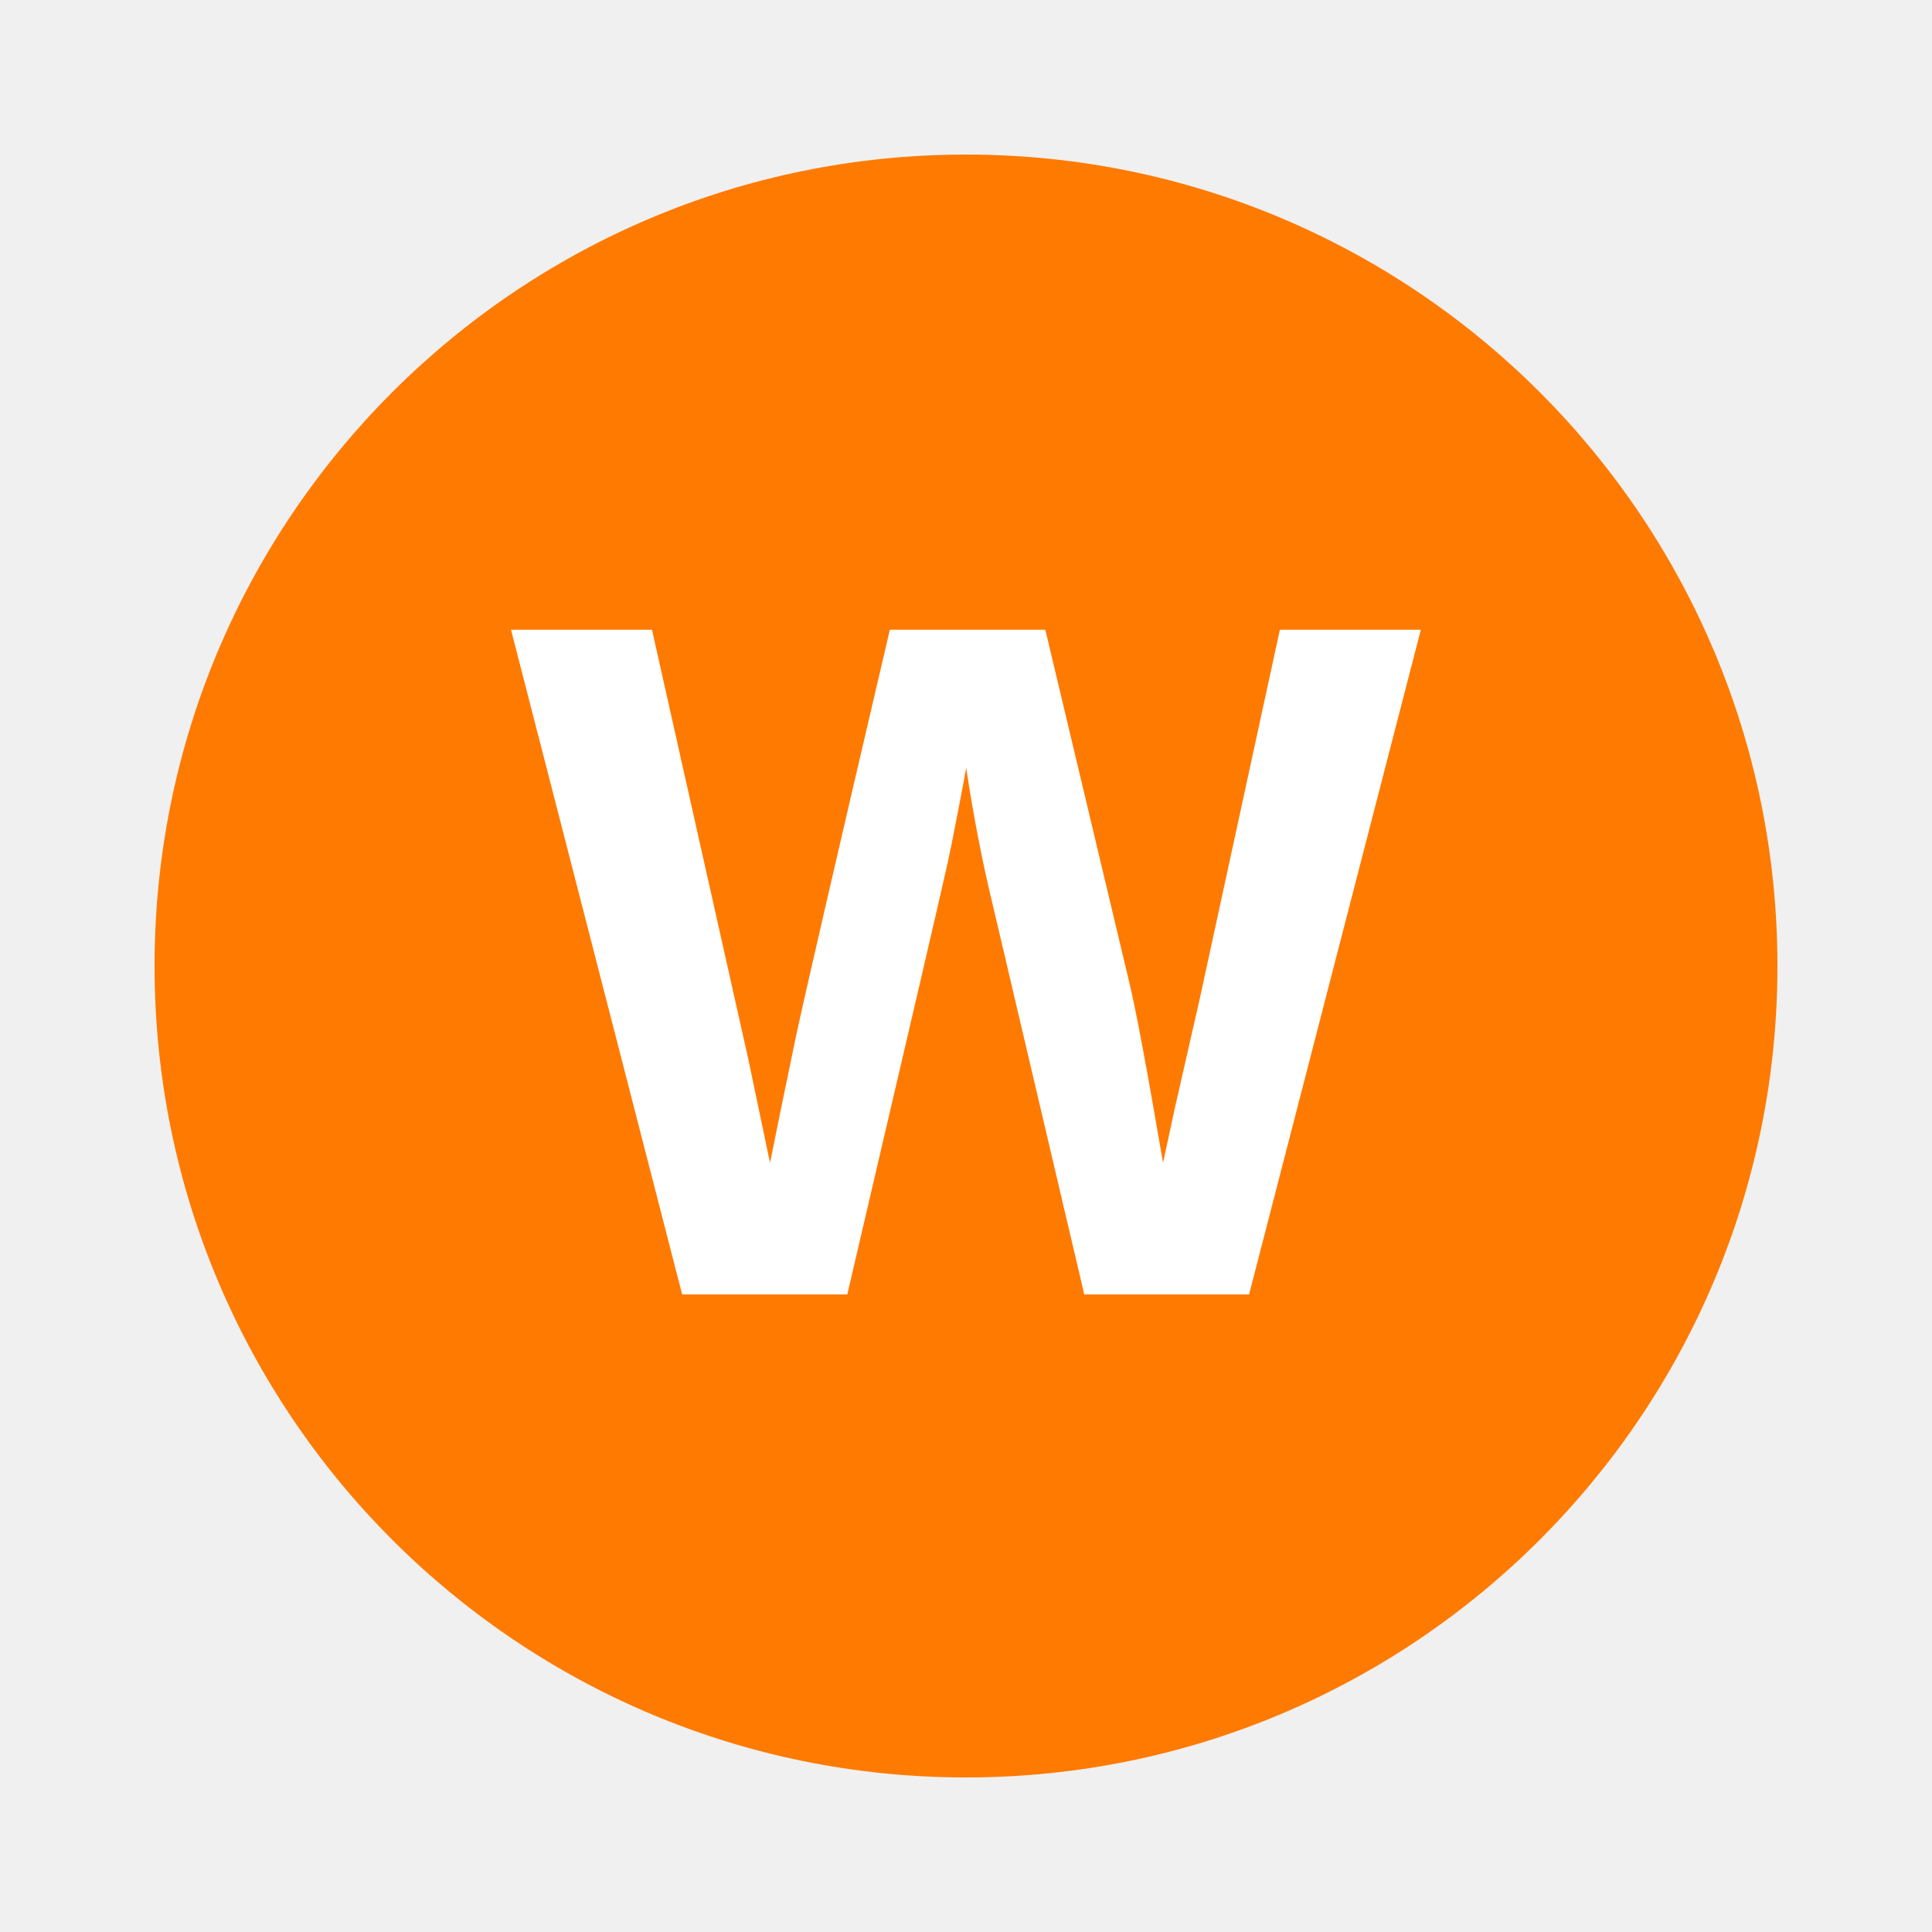
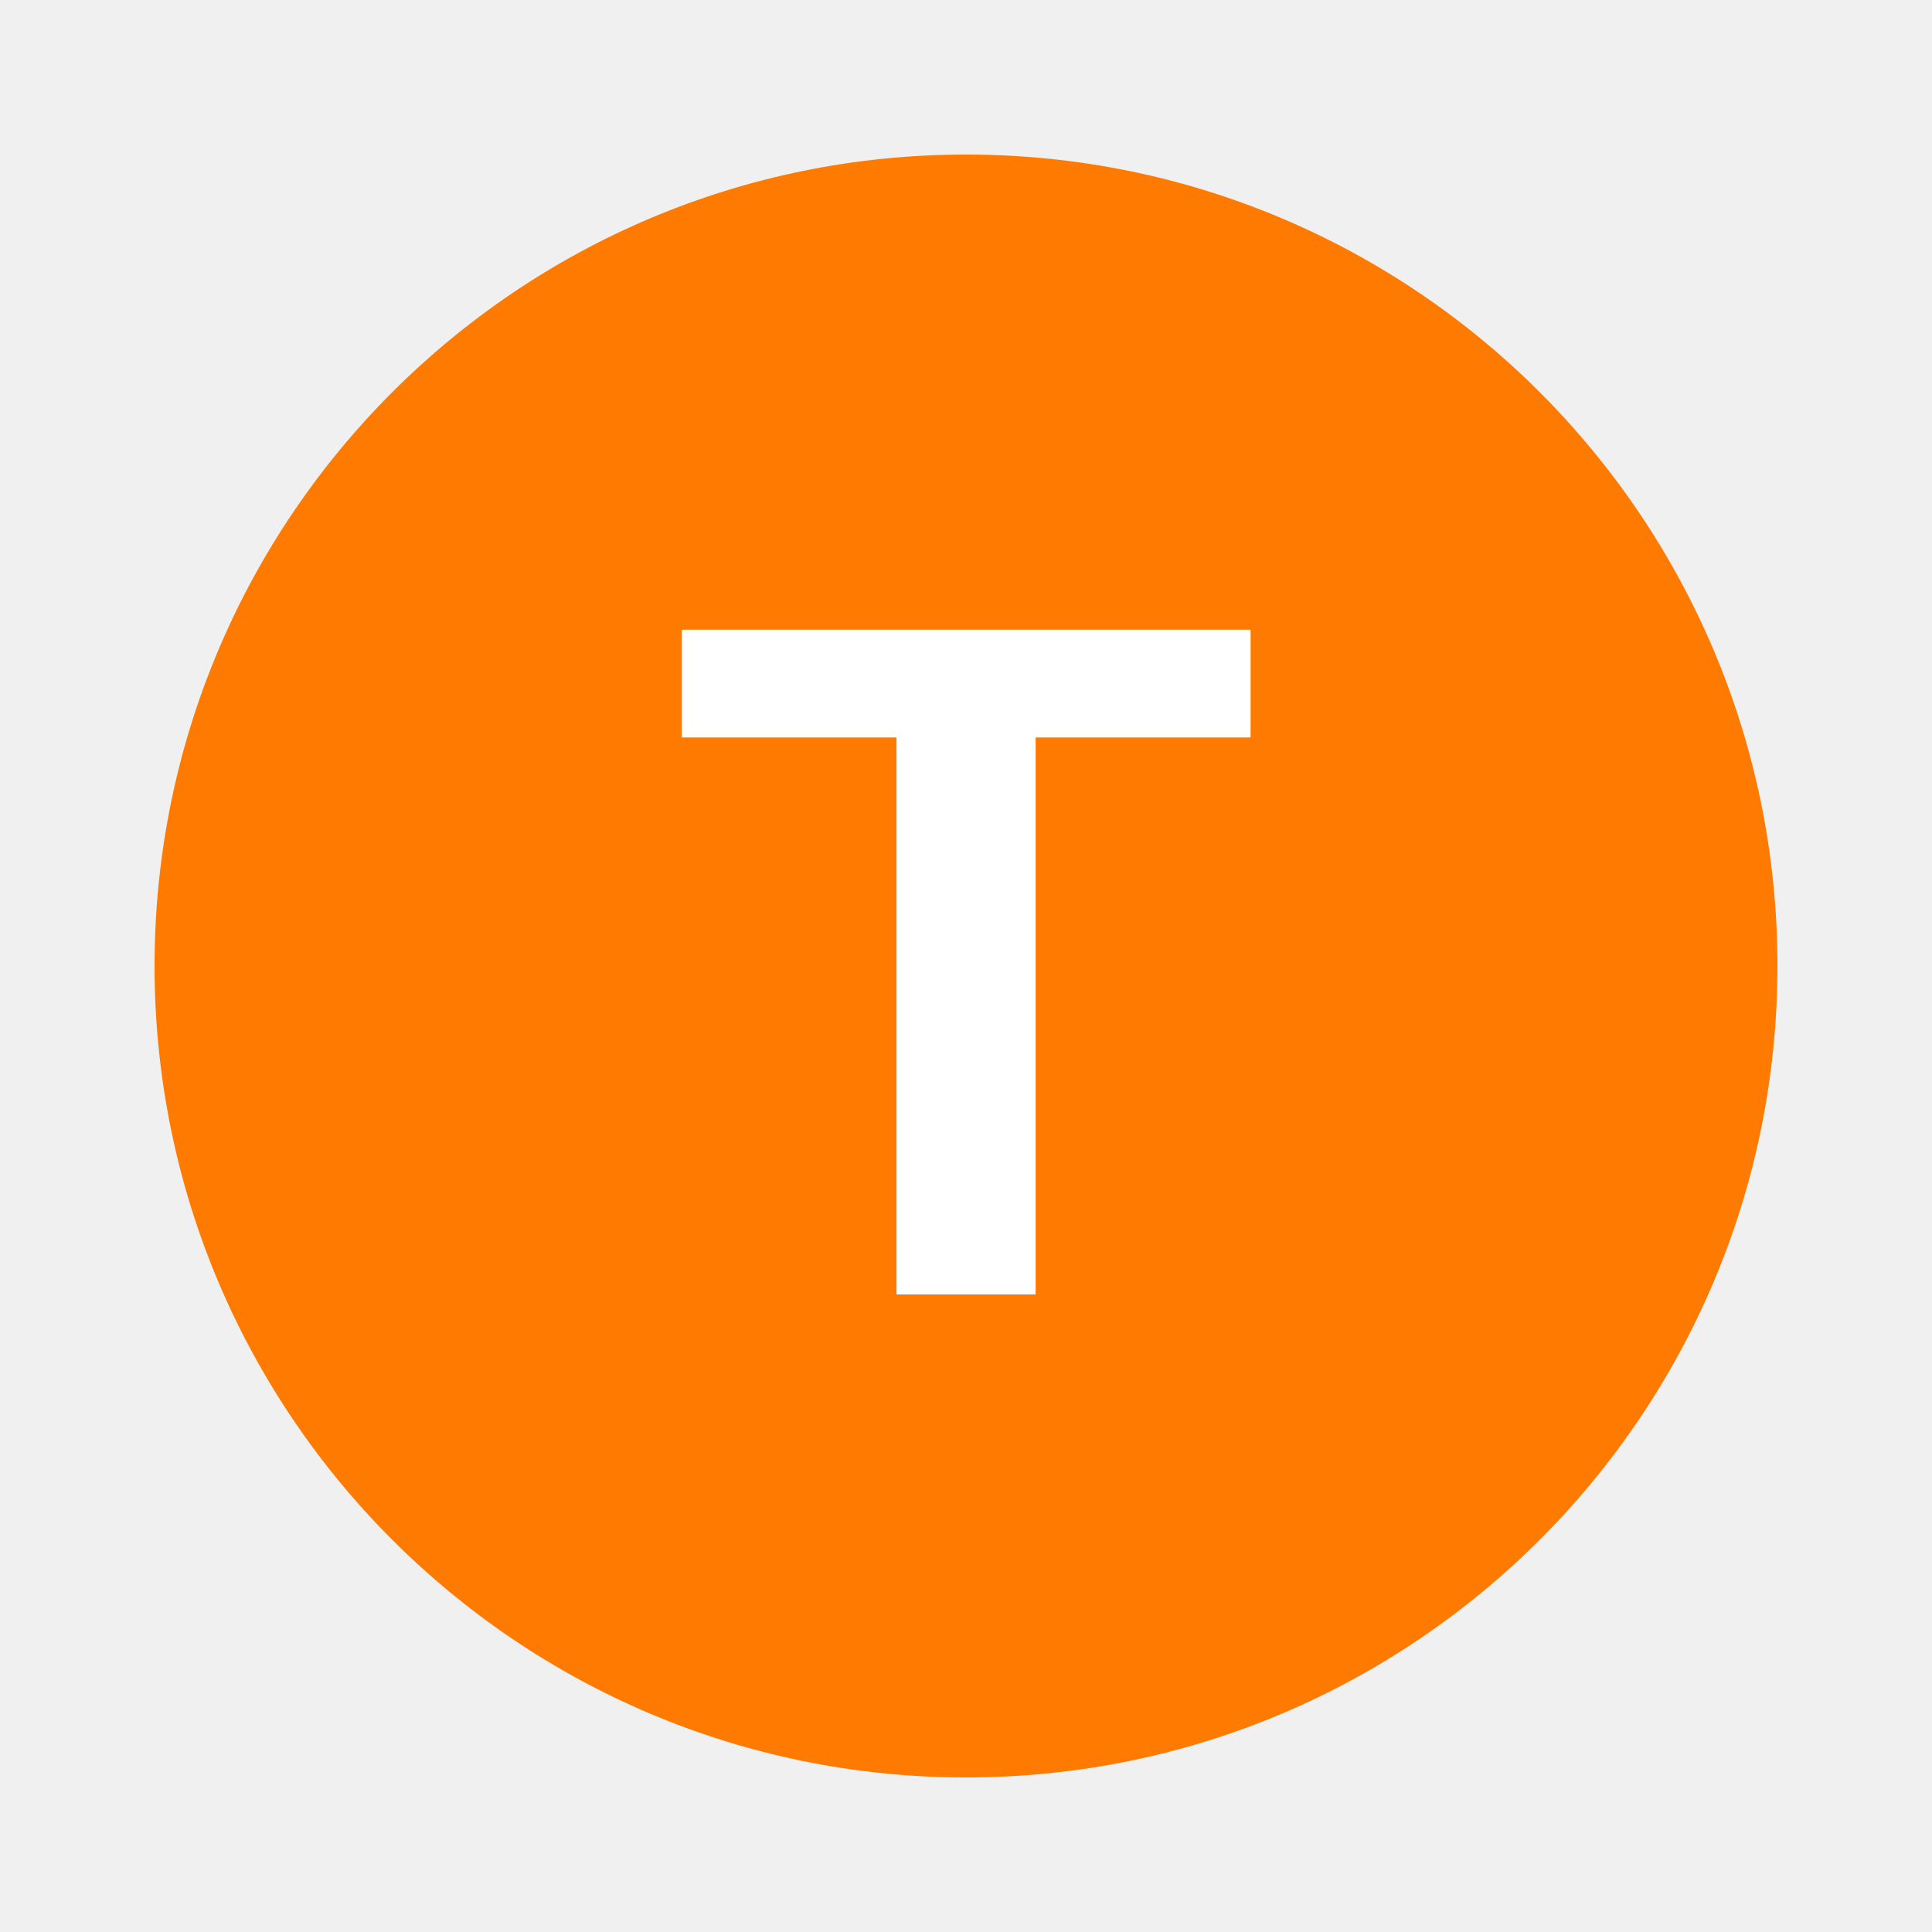
<svg xmlns="http://www.w3.org/2000/svg" viewBox="0 0 100 100">
  <circle cx="50" cy="50" r="42" fill="#FF7A00" />
-   <text x="50" y="67" font-family="Arial, sans-serif" font-size="50" font-weight="bold" fill="white" text-anchor="middle">W</text>
+   <text x="50" y="67" font-family="Arial, sans-serif" font-size="50" font-weight="bold" fill="white" text-anchor="middle">T</text>
</svg>
